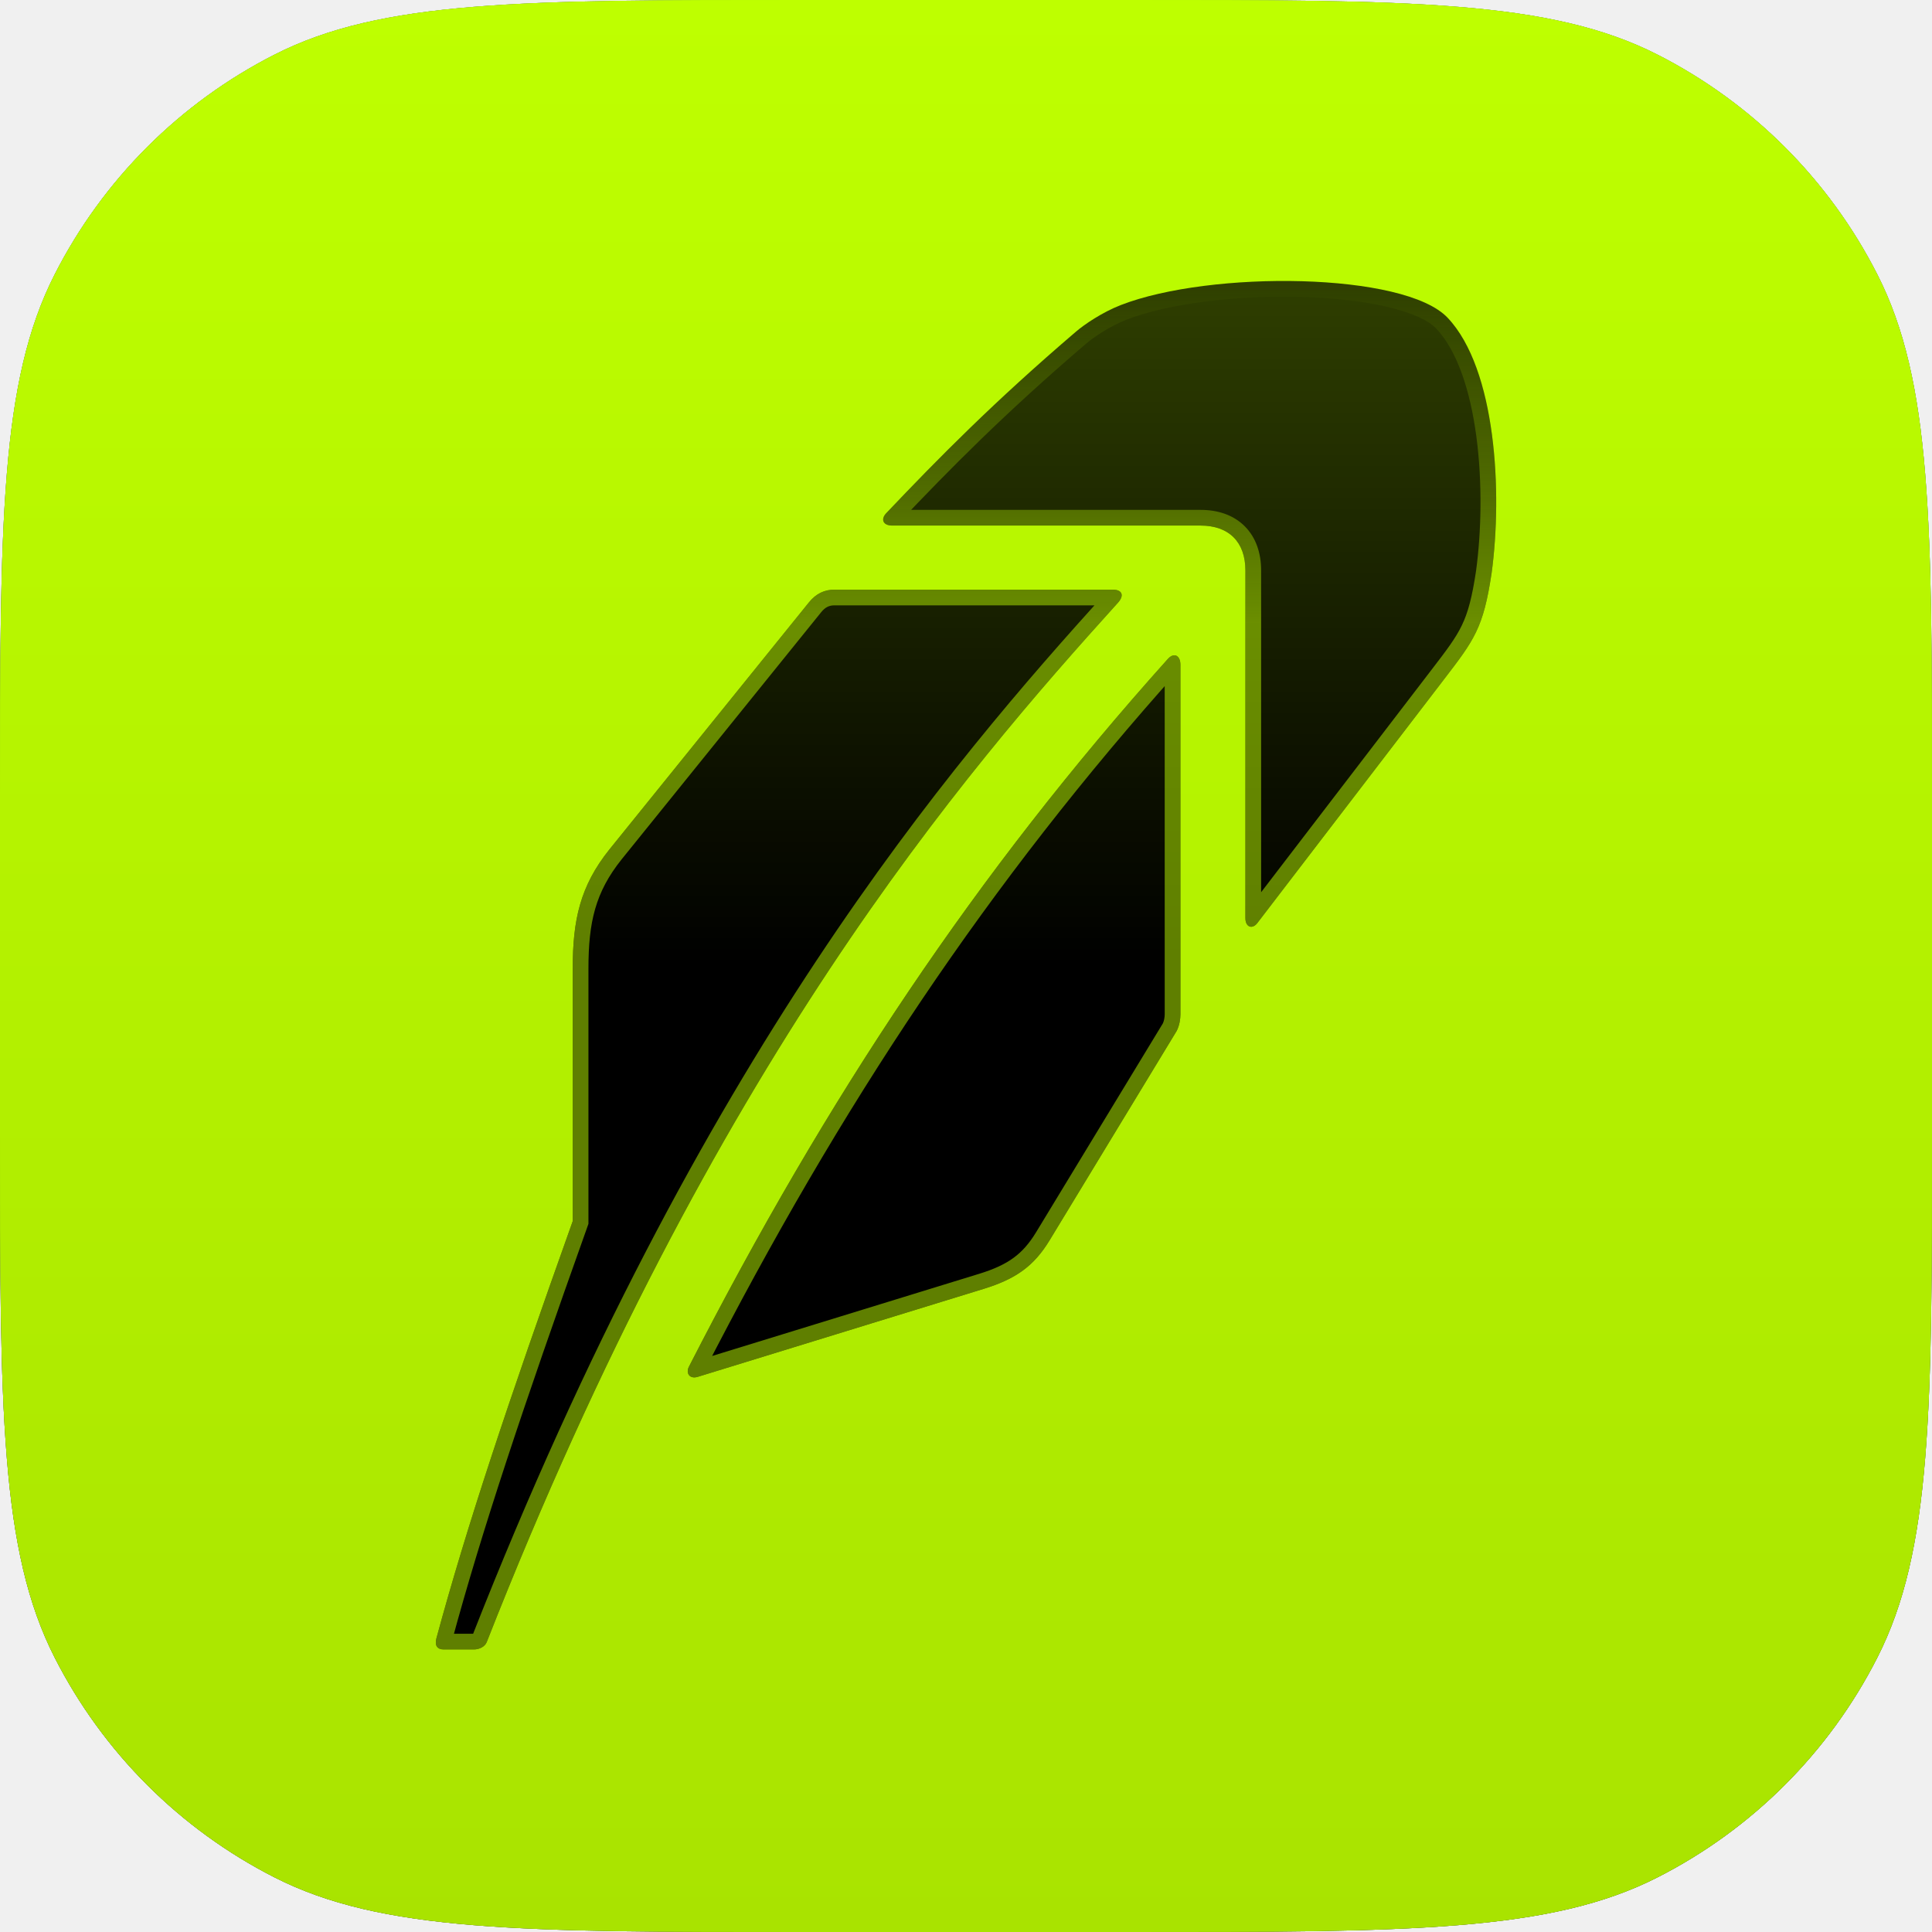
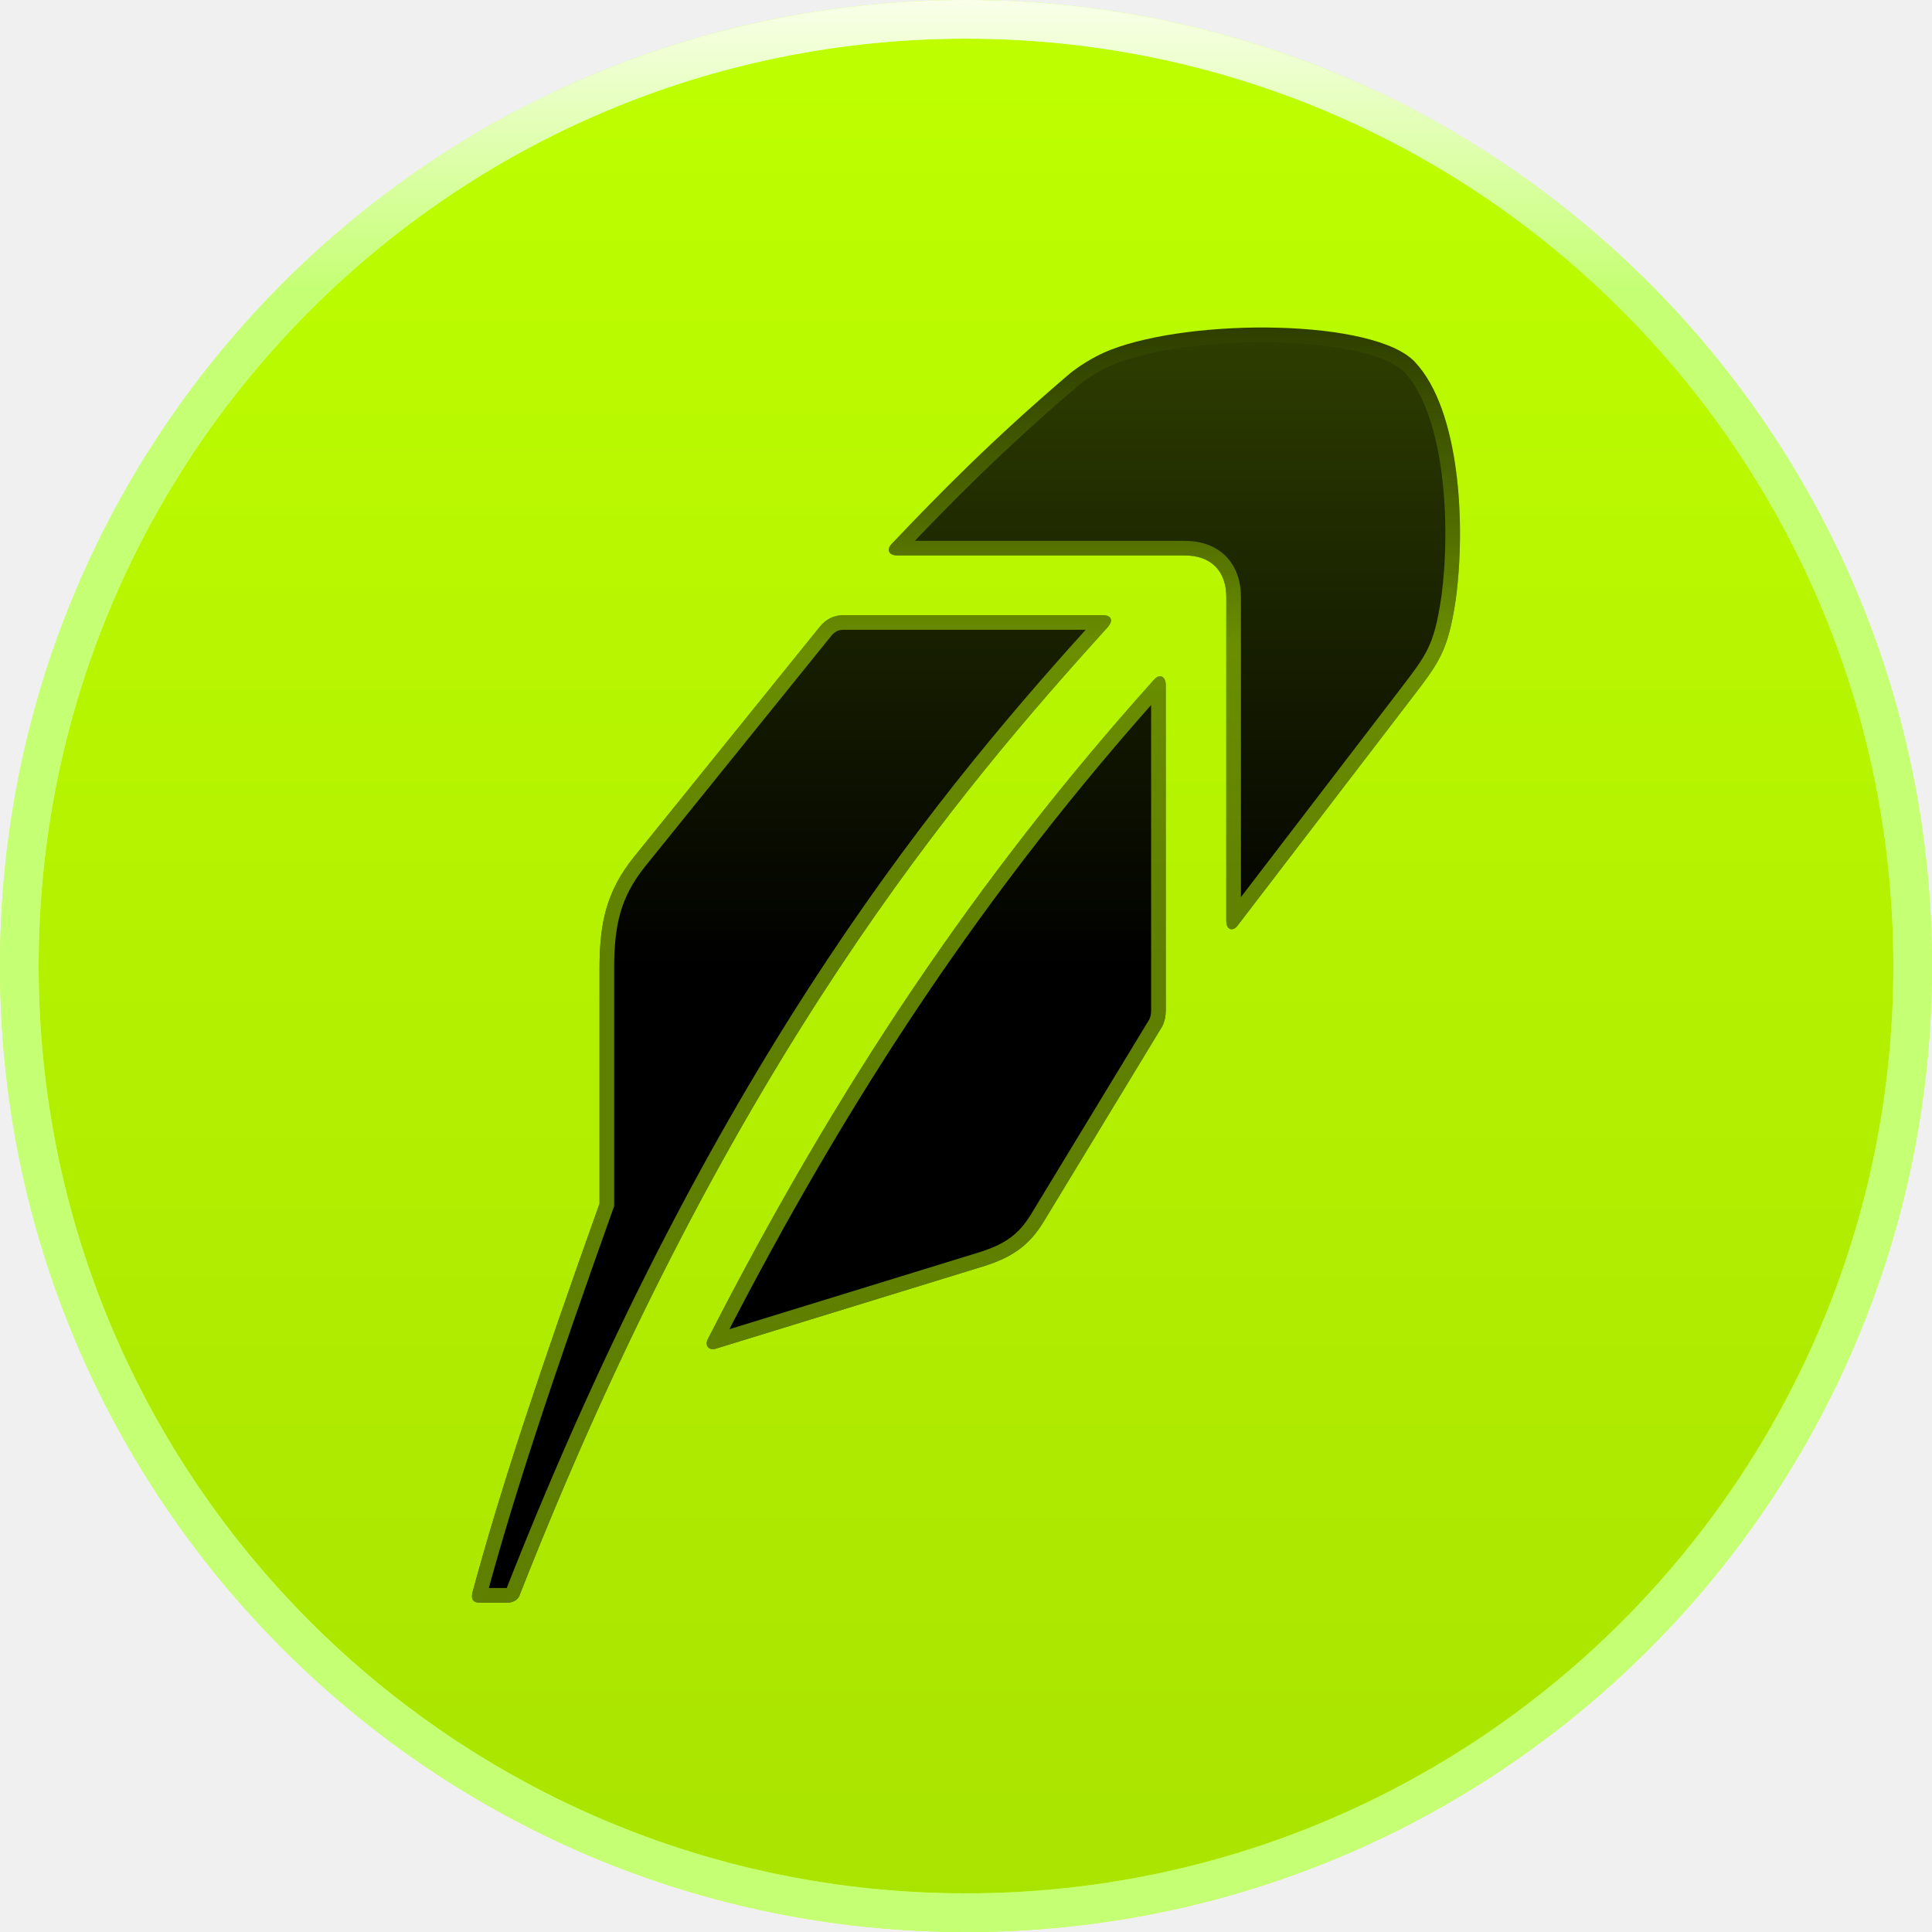
- <svg xmlns="http://www.w3.org/2000/svg" width="250" height="250" viewBox="0 0 250 250" fill="none">
-   <g>
-     <g>
-       <path d="M0 104C0 67.597 0 49.395 7.085 35.491C13.316 23.26 23.26 13.316 35.491 7.085C49.395 0 67.597 0 104 0H146C182.403 0 200.605 0 214.509 7.085C226.74 13.316 236.684 23.26 242.915 35.491C250 49.395 250 67.597 250 104V146C250 182.403 250 200.605 242.915 214.509C236.684 226.74 226.74 236.684 214.509 242.915C200.605 250 182.403 250 146 250H104C67.597 250 49.395 250 35.491 242.915C23.26 236.684 13.316 226.74 7.085 214.509C0 200.605 0 182.403 0 146V104Z" fill="url(#paint0_linear_10809_45063)" />
-       <path d="M0 104C0 67.597 0 49.395 7.085 35.491C13.316 23.26 23.26 13.316 35.491 7.085C49.395 0 67.597 0 104 0H146C182.403 0 200.605 0 214.509 7.085C226.74 13.316 236.684 23.26 242.915 35.491C250 49.395 250 67.597 250 104V146C250 182.403 250 200.605 242.915 214.509C236.684 226.74 226.74 236.684 214.509 242.915C200.605 250 182.403 250 146 250H104C67.597 250 49.395 250 35.491 242.915C23.26 236.684 13.316 226.74 7.085 214.509C0 200.605 0 182.403 0 146V104Z" fill="url(#paint1_linear_10809_45063)" />
-       <path d="M0 104C0 67.597 0 49.395 7.085 35.491C13.316 23.26 23.26 13.316 35.491 7.085C49.395 0 67.597 0 104 0H146C182.403 0 200.605 0 214.509 7.085C226.74 13.316 236.684 23.26 242.915 35.491C250 49.395 250 67.597 250 104V146C250 182.403 250 200.605 242.915 214.509C236.684 226.74 226.74 236.684 214.509 242.915C200.605 250 182.403 250 146 250H104C67.597 250 49.395 250 35.491 242.915C23.26 236.684 13.316 226.74 7.085 214.509C0 200.605 0 182.403 0 146V104Z" fill="url(#paint2_linear_10809_45063)" />
-     </g>
-     <g>
-       <mask id="path-4-inside-1_10809_45063" fill="white">
-         <path d="M143.984 76.298C145.168 76.298 145.524 77.008 144.695 77.956C124.562 100.22 92.469 137.406 62.98 212.489C62.743 213.081 62.032 213.436 61.322 213.436H57.414C56.585 213.436 56.23 212.939 56.467 212.015C60.375 197.567 65.704 181.579 74.112 158.013V125.326C74.112 119.05 75.06 114.667 78.849 109.93L104.667 77.956C105.579 76.819 106.68 76.298 107.982 76.298H143.984ZM151.088 85.301C151.917 84.353 152.746 84.827 152.746 86.011V131.251C152.746 131.843 152.627 132.671 152.272 133.382L135.81 160.502C133.797 163.818 131.452 165.499 127.284 166.778L90.335 178.147C89.269 178.503 88.7 177.721 89.15 176.845C107.033 141.909 126.336 112.894 151.088 85.301ZM145.049 39.468C156.654 34.967 181.762 35.204 187.328 41.126C193.604 47.758 194.433 63.745 193.012 74.167C191.947 81.272 190.762 82.812 186.854 87.904L162.813 119.288C162.103 120.354 161.155 119.998 161.155 118.814V73.811C161.155 70.14 159.023 68.009 155.352 68.009H115.442C114.258 68.009 113.902 67.179 114.731 66.35C121.481 59.245 128.587 52.021 139.246 42.902C140.312 41.99 142.633 40.403 145.049 39.468Z" />
-       </mask>
-       <path d="M143.984 76.298C145.168 76.298 145.524 77.008 144.695 77.956C124.562 100.22 92.469 137.406 62.98 212.489C62.743 213.081 62.032 213.436 61.322 213.436H57.414C56.585 213.436 56.23 212.939 56.467 212.015C60.375 197.567 65.704 181.579 74.112 158.013V125.326C74.112 119.05 75.06 114.667 78.849 109.93L104.667 77.956C105.579 76.819 106.68 76.298 107.982 76.298H143.984ZM151.088 85.301C151.917 84.353 152.746 84.827 152.746 86.011V131.251C152.746 131.843 152.627 132.671 152.272 133.382L135.81 160.502C133.797 163.818 131.452 165.499 127.284 166.778L90.335 178.147C89.269 178.503 88.7 177.721 89.15 176.845C107.033 141.909 126.336 112.894 151.088 85.301ZM145.049 39.468C156.654 34.967 181.762 35.204 187.328 41.126C193.604 47.758 194.433 63.745 193.012 74.167C191.947 81.272 190.762 82.812 186.854 87.904L162.813 119.288C162.103 120.354 161.155 119.998 161.155 118.814V73.811C161.155 70.14 159.023 68.009 155.352 68.009H115.442C114.258 68.009 113.902 67.179 114.731 66.35C121.481 59.245 128.587 52.021 139.246 42.902C140.312 41.99 142.633 40.403 145.049 39.468Z" fill="url(#paint3_linear_10809_45063)" />
-       <path d="M144.695 77.956L146.203 79.319L146.214 79.307L146.225 79.294L144.695 77.956ZM62.98 212.489L64.868 213.244L64.872 213.232L62.98 212.489ZM57.414 213.436L57.414 215.469H57.414V213.436ZM56.467 212.015L54.504 211.485L54.501 211.498L54.497 211.511L56.467 212.015ZM74.112 158.013L76.027 158.696L76.145 158.364V158.013H74.112ZM74.112 125.326L72.079 125.326V125.326H74.112ZM78.849 109.93L77.268 108.653L77.262 108.661L78.849 109.93ZM104.667 77.956L106.248 79.233L106.252 79.228L104.667 77.956ZM107.982 76.298V74.265H107.982L107.982 76.298ZM151.088 85.301L152.601 86.658L152.609 86.649L152.617 86.639L151.088 85.301ZM152.746 131.251L154.779 131.251V131.251H152.746ZM152.272 133.382L154.01 134.436L154.053 134.365L154.091 134.29L152.272 133.382ZM135.81 160.502L137.548 161.557L137.548 161.557L135.81 160.502ZM127.284 166.778L126.688 164.835L126.686 164.835L127.284 166.778ZM90.335 178.147L89.737 176.204L89.714 176.211L89.692 176.219L90.335 178.147ZM89.15 176.845L90.958 177.773L90.96 177.771L89.15 176.845ZM145.049 39.468L145.783 41.363L145.783 41.363L145.049 39.468ZM187.328 41.126L185.847 42.518L185.851 42.523L187.328 41.126ZM193.012 74.167L195.023 74.468L195.025 74.455L195.027 74.442L193.012 74.167ZM186.854 87.904L185.242 86.666L185.24 86.668L186.854 87.904ZM162.813 119.288L161.199 118.052L161.159 118.105L161.122 118.16L162.813 119.288ZM161.155 118.814H159.122V118.815L161.155 118.814ZM161.155 73.811H163.188V73.811L161.155 73.811ZM155.352 68.009L155.352 65.976H155.352V68.009ZM115.442 68.009L115.442 70.041H115.442V68.009ZM114.731 66.35L116.169 67.788L116.187 67.769L116.205 67.751L114.731 66.35ZM139.246 42.902L137.924 41.358V41.358L139.246 42.902ZM143.984 76.298V78.331C144.096 78.331 144.043 78.35 143.899 78.287C143.739 78.217 143.428 78.022 143.241 77.606C143.054 77.19 143.115 76.83 143.166 76.671C143.212 76.529 143.255 76.515 143.165 76.617L144.695 77.956L146.225 79.294C146.769 78.672 147.598 77.379 146.948 75.937C146.299 74.494 144.786 74.265 143.984 74.265V76.298ZM144.695 77.956L143.187 76.593C122.951 98.971 90.694 136.363 61.088 211.746L62.98 212.489L64.872 213.232C94.243 138.45 126.173 101.469 146.203 79.319L144.695 77.956ZM62.98 212.489L61.093 211.734C61.187 211.5 61.331 211.414 61.349 211.403C61.369 211.393 61.353 211.404 61.322 211.404V213.436V215.469C62.541 215.469 64.217 214.869 64.868 213.244L62.98 212.489ZM61.322 213.436V211.404H57.414V213.436V215.469H61.322V213.436ZM57.414 213.436L57.414 211.404C57.369 211.404 57.863 211.401 58.222 211.93C58.535 212.39 58.381 212.735 58.436 212.52L56.467 212.015L54.497 211.511C54.316 212.22 54.221 213.275 54.859 214.214C55.544 215.223 56.63 215.469 57.414 215.469L57.414 213.436ZM56.467 212.015L58.429 212.546C62.315 198.179 67.621 182.254 76.027 158.696L74.112 158.013L72.197 157.329C63.786 180.905 58.434 196.956 54.504 211.485L56.467 212.015ZM74.112 158.013H76.145V125.326H74.112H72.079V158.013H74.112ZM74.112 125.326L76.145 125.326C76.145 119.333 77.03 115.459 80.437 111.2L78.849 109.93L77.262 108.661C73.089 113.876 72.079 118.767 72.079 125.326L74.112 125.326ZM78.849 109.93L80.431 111.208L106.248 79.233L104.667 77.956L103.085 76.679L77.268 108.653L78.849 109.93ZM104.667 77.956L106.252 79.228C106.799 78.546 107.329 78.331 107.982 78.331L107.982 76.298L107.982 74.265C106.03 74.265 104.358 75.092 103.081 76.684L104.667 77.956ZM107.982 76.298V78.331H143.984V76.298V74.265H107.982V76.298ZM151.088 85.301L152.617 86.639C152.671 86.578 152.607 86.678 152.388 86.757C152.135 86.849 151.747 86.879 151.353 86.692C150.987 86.517 150.818 86.251 150.758 86.121C150.699 85.993 150.713 85.941 150.713 86.011H152.746H154.779C154.779 85.094 154.457 83.667 153.102 83.022C151.572 82.293 150.222 83.203 149.558 83.962L151.088 85.301ZM152.746 86.011H150.713V131.251H152.746H154.779V86.011H152.746ZM152.746 131.251L150.713 131.251C150.713 131.419 150.695 131.64 150.649 131.873C150.602 132.107 150.534 132.313 150.454 132.473L152.272 133.382L154.091 134.29C154.626 133.219 154.779 132.056 154.779 131.251L152.746 131.251ZM152.272 133.382L150.534 132.327L134.073 159.447L135.81 160.502L137.548 161.557L154.01 134.436L152.272 133.382ZM135.81 160.502L134.073 159.447C133.176 160.924 132.257 161.957 131.155 162.763C130.039 163.58 128.64 164.236 126.688 164.835L127.284 166.778L127.88 168.722C130.097 168.041 131.954 167.217 133.556 166.044C135.172 164.861 136.432 163.395 137.548 161.557L135.81 160.502ZM127.284 166.778L126.686 164.835L89.737 176.204L90.335 178.147L90.933 180.09L127.882 168.721L127.284 166.778ZM90.335 178.147L89.692 176.219C89.657 176.23 90.238 176.065 90.73 176.649C91.19 177.197 90.986 177.72 90.958 177.773L89.15 176.845L87.342 175.916C86.864 176.846 86.719 178.198 87.618 179.266C88.548 180.372 89.946 180.42 90.978 180.076L90.335 178.147ZM89.15 176.845L90.96 177.771C108.774 142.968 127.983 114.103 152.601 86.658L151.088 85.301L149.574 83.943C124.69 111.685 105.291 140.85 87.341 175.918L89.15 176.845ZM145.049 39.468L145.783 41.363C151.232 39.25 160.107 38.188 168.396 38.421C172.515 38.536 176.393 38.97 179.538 39.714C182.78 40.481 184.887 41.497 185.847 42.518L187.328 41.126L188.809 39.733C186.986 37.794 183.867 36.56 180.473 35.758C176.982 34.932 172.814 34.478 168.51 34.357C159.952 34.116 150.471 35.185 144.314 37.572L145.049 39.468ZM187.328 41.126L185.851 42.523C188.533 45.357 190.241 50.47 191.042 56.493C191.83 62.425 191.687 68.844 190.998 73.892L193.012 74.167L195.027 74.442C195.759 69.068 195.912 62.282 195.072 55.958C194.244 49.723 192.399 43.527 188.804 39.728L187.328 41.126ZM193.012 74.167L191.002 73.865C190.48 77.344 189.955 79.271 189.167 80.91C188.359 82.591 187.232 84.073 185.242 86.666L186.854 87.904L188.467 89.142C190.384 86.643 191.804 84.809 192.831 82.671C193.879 80.491 194.479 78.096 195.023 74.468L193.012 74.167ZM186.854 87.904L185.24 86.668L161.199 118.052L162.813 119.288L164.427 120.524L188.468 89.14L186.854 87.904ZM162.813 119.288L161.122 118.16C161.08 118.223 161.125 118.126 161.317 118.026C161.529 117.916 161.903 117.82 162.334 117.958C163.235 118.244 163.188 119.002 163.188 118.814L161.155 118.814L159.122 118.815C159.122 119.81 159.549 121.338 161.101 121.832C162.704 122.342 163.937 121.266 164.505 120.416L162.813 119.288ZM161.155 118.814H163.188V73.811H161.155H159.122V118.814H161.155ZM161.155 73.811L163.188 73.811C163.188 71.585 162.534 69.562 161.068 68.096C159.601 66.629 157.578 65.976 155.352 65.976L155.352 68.009L155.352 70.041C156.797 70.041 157.676 70.454 158.193 70.971C158.71 71.488 159.122 72.367 159.122 73.811L161.155 73.811ZM155.352 68.009V65.976H115.442V68.009V70.041H155.352V68.009ZM115.442 68.009L115.442 65.976C115.196 65.976 115.862 65.902 116.2 66.689C116.547 67.498 116.009 67.947 116.169 67.788L114.731 66.35L113.294 64.913C112.624 65.583 111.85 66.861 112.463 68.291C113.068 69.701 114.504 70.041 115.442 70.041L115.442 68.009ZM114.731 66.35L116.205 67.751C122.929 60.672 129.982 53.503 140.567 44.447L139.246 42.902L137.924 41.358C127.193 50.539 120.034 57.817 113.257 64.95L114.731 66.35ZM139.246 42.902L140.567 44.447C141.491 43.656 143.618 42.202 145.783 41.363L145.049 39.468L144.314 37.572C141.647 38.605 139.132 40.324 137.924 41.358L139.246 42.902Z" fill="url(#paint4_linear_10809_45063)" mask="url(#path-4-inside-1_10809_45063)" />
-     </g>
-   </g>
+ <svg xmlns="http://www.w3.org/2000/svg" width="88" height="88" viewBox="0 0 88 88" fill="none">
+   <circle cx="44" cy="44" r="43.12" fill="#D9D9D9" />
+   <circle cx="44" cy="44" r="43.12" fill="url(#paint0_linear_24806_806938)" />
+   <circle cx="44" cy="44" r="43.12" stroke="url(#paint1_linear_24806_806938)" stroke-width="1.76" />
+   <circle cx="44" cy="44" r="43.12" stroke="url(#paint2_linear_24806_806938)" stroke-width="1.76" />
+   <circle cx="44" cy="44" r="43.12" stroke="url(#paint3_linear_24806_806938)" stroke-width="1.76" />
+   <mask id="path-3-inside-1_24806_806938" fill="white">
+     <path d="M50.225 28.02C50.613 28.02 50.729 28.253 50.457 28.563C43.854 35.866 33.328 48.063 23.656 72.688C23.579 72.882 23.345 72.999 23.112 72.999H21.83C21.559 72.999 21.442 72.836 21.52 72.533C22.801 67.794 24.55 62.55 27.308 54.82V44.1C27.308 42.042 27.619 40.604 28.861 39.051L37.328 28.563C37.627 28.191 37.989 28.02 38.416 28.02H50.225ZM52.555 30.97C52.827 30.659 53.099 30.815 53.099 31.203V46.041C53.099 46.235 53.06 46.507 52.943 46.74L47.544 55.635C46.884 56.722 46.115 57.274 44.748 57.693L32.629 61.423C32.279 61.539 32.093 61.282 32.24 60.995C38.105 49.537 44.437 40.02 52.555 30.97ZM50.574 15.938C54.381 14.462 62.616 14.54 64.442 16.482C66.5 18.658 66.772 23.901 66.306 27.319C65.956 29.65 65.567 30.155 64.285 31.825L56.401 42.118C56.167 42.468 55.856 42.351 55.856 41.963V27.203C55.856 25.999 55.157 25.3 53.953 25.3H40.863C40.475 25.3 40.359 25.028 40.631 24.756C42.845 22.425 45.175 20.055 48.671 17.064C49.021 16.765 49.782 16.245 50.574 15.938Z" />
+   </mask>
+   <path d="M50.225 28.02C50.613 28.02 50.729 28.253 50.457 28.563C43.854 35.866 33.328 48.063 23.656 72.688C23.579 72.882 23.345 72.999 23.112 72.999H21.83C21.559 72.999 21.442 72.836 21.52 72.533C22.801 67.794 24.55 62.55 27.308 54.82V44.1C27.308 42.042 27.619 40.604 28.861 39.051L37.328 28.563C37.627 28.191 37.989 28.02 38.416 28.02H50.225ZM52.555 30.97C52.827 30.659 53.099 30.815 53.099 31.203V46.041C53.099 46.235 53.06 46.507 52.943 46.74L47.544 55.635C46.884 56.722 46.115 57.274 44.748 57.693L32.629 61.423C32.279 61.539 32.093 61.282 32.24 60.995C38.105 49.537 44.437 40.02 52.555 30.97ZM50.574 15.938C54.381 14.462 62.616 14.54 64.442 16.482C66.5 18.658 66.772 23.901 66.306 27.319C65.956 29.65 65.567 30.155 64.285 31.825L56.401 42.118C56.167 42.468 55.856 42.351 55.856 41.963V27.203C55.856 25.999 55.157 25.3 53.953 25.3H40.863C40.475 25.3 40.359 25.028 40.631 24.756C42.845 22.425 45.175 20.055 48.671 17.064C49.021 16.765 49.782 16.245 50.574 15.938Z" fill="url(#paint4_linear_24806_806938)" />
+   <path d="M50.225 28.02L50.225 27.353H50.225V28.02ZM50.457 28.563L50.952 29.011L50.959 29.003L50.457 28.563ZM23.656 72.688L24.275 72.936L24.277 72.932L23.656 72.688ZM23.112 72.999V73.666H23.112L23.112 72.999ZM21.83 72.999L21.83 73.666H21.83V72.999ZM21.52 72.533L20.876 72.359L20.874 72.368L21.52 72.533ZM27.308 54.82L27.936 55.044L27.974 54.936V54.82H27.308ZM28.861 39.051L28.343 38.632L28.341 38.634L28.861 39.051ZM37.328 28.563L37.847 28.982L37.848 28.981L37.328 28.563ZM38.416 28.02V27.353H38.416L38.416 28.02ZM52.555 30.97L53.051 31.415L53.056 31.409L52.555 30.97ZM53.099 46.041L53.766 46.041V46.041H53.099ZM52.943 46.74L53.513 47.086L53.528 47.063L53.54 47.038L52.943 46.74ZM47.544 55.635L48.114 55.981L48.114 55.981L47.544 55.635ZM44.748 57.693L44.553 57.056L44.552 57.056L44.748 57.693ZM32.629 61.423L32.433 60.786L32.425 60.788L32.418 60.79L32.629 61.423ZM32.24 60.995L32.834 61.3L32.834 61.299L32.24 60.995ZM50.574 15.938L50.815 16.56L50.815 16.56L50.574 15.938ZM64.442 16.482L63.956 16.939L63.957 16.941L64.442 16.482ZM66.306 27.319L66.965 27.418L66.966 27.409L66.306 27.319ZM64.285 31.825L63.756 31.419L63.756 31.42L64.285 31.825ZM56.401 42.118L55.871 41.713L55.858 41.73L55.846 41.748L56.401 42.118ZM55.856 41.963H55.19V41.963L55.856 41.963ZM40.863 25.3L40.863 25.966H40.863V25.3ZM40.631 24.756L41.102 25.227L41.108 25.221L41.114 25.215L40.631 24.756ZM48.671 17.064L48.238 16.558L48.237 16.558L48.671 17.064ZM50.225 28.02L50.224 28.686C50.261 28.686 50.244 28.693 50.196 28.672C50.143 28.649 50.041 28.584 49.98 28.448C49.919 28.311 49.939 28.194 49.956 28.142C49.971 28.095 49.985 28.091 49.955 28.124L50.457 28.563L50.959 29.003C51.137 28.799 51.409 28.375 51.197 27.902C50.984 27.428 50.488 27.353 50.225 27.353L50.225 28.02ZM50.457 28.563L49.963 28.116C43.325 35.456 32.746 47.72 23.036 72.445L23.656 72.688L24.277 72.932C33.91 48.405 44.382 36.276 50.952 29.011L50.457 28.563ZM23.656 72.688L23.037 72.441C23.068 72.364 23.116 72.335 23.122 72.332C23.128 72.329 23.123 72.332 23.112 72.332L23.112 72.999L23.112 73.666C23.512 73.666 24.062 73.469 24.275 72.936L23.656 72.688ZM23.112 72.999V72.332H21.83V72.999V73.666H23.112V72.999ZM21.83 72.999L21.831 72.332C21.816 72.332 21.978 72.332 22.096 72.505C22.198 72.656 22.148 72.769 22.166 72.698L21.52 72.533L20.874 72.368C20.814 72.6 20.783 72.946 20.992 73.254C21.217 73.585 21.573 73.666 21.83 73.666L21.83 72.999ZM21.52 72.533L22.163 72.707C23.438 67.995 25.179 62.771 27.936 55.044L27.308 54.82L26.68 54.596C23.921 62.329 22.165 67.594 20.876 72.359L21.52 72.533ZM27.308 54.82H27.974V44.1H27.308H26.641V54.82H27.308ZM27.308 44.1H27.974C27.974 42.135 28.265 40.864 29.382 39.467L28.861 39.051L28.341 38.634C26.972 40.345 26.641 41.949 26.641 44.1H27.308ZM28.861 39.051L29.38 39.47L37.847 28.982L37.328 28.563L36.809 28.145L28.343 38.632L28.861 39.051ZM37.328 28.563L37.848 28.981C38.028 28.757 38.202 28.686 38.416 28.686L38.416 28.02L38.416 27.353C37.776 27.353 37.227 27.624 36.808 28.146L37.328 28.563ZM38.416 28.02V28.686H50.225V28.02V27.353H38.416V28.02ZM52.555 30.97L53.056 31.409C53.074 31.389 53.053 31.422 52.981 31.448C52.898 31.477 52.771 31.488 52.642 31.426C52.522 31.369 52.466 31.281 52.447 31.239C52.427 31.197 52.432 31.18 52.432 31.203H53.099H53.766C53.766 30.902 53.66 30.434 53.216 30.222C52.714 29.983 52.271 30.282 52.053 30.531L52.555 30.97ZM53.099 31.203H52.432V46.041H53.099H53.766V31.203H53.099ZM53.099 46.041L52.432 46.041C52.432 46.096 52.426 46.169 52.411 46.245C52.396 46.322 52.373 46.39 52.347 46.442L52.943 46.74L53.54 47.038C53.716 46.687 53.765 46.305 53.766 46.041L53.099 46.041ZM52.943 46.74L52.373 46.394L46.974 55.289L47.544 55.635L48.114 55.981L53.513 47.086L52.943 46.74ZM47.544 55.635L46.974 55.289C46.68 55.773 46.379 56.112 46.017 56.377C45.651 56.645 45.193 56.859 44.553 57.056L44.748 57.693L44.944 58.331C45.671 58.108 46.28 57.837 46.805 57.452C47.335 57.065 47.748 56.584 48.114 55.981L47.544 55.635ZM44.748 57.693L44.552 57.056L32.433 60.786L32.629 61.423L32.825 62.06L44.944 58.331L44.748 57.693ZM32.629 61.423L32.418 60.79C32.407 60.794 32.598 60.74 32.759 60.931C32.909 61.111 32.843 61.282 32.834 61.3L32.24 60.995L31.647 60.691C31.491 60.996 31.443 61.439 31.738 61.789C32.042 62.152 32.501 62.168 32.84 62.055L32.629 61.423ZM32.24 60.995L32.834 61.299C38.677 49.884 44.977 40.416 53.051 31.415L52.555 30.97L52.059 30.524C43.897 39.623 37.534 49.189 31.647 60.691L32.24 60.995ZM50.574 15.938L50.815 16.56C52.602 15.867 55.513 15.519 58.232 15.595C59.583 15.633 60.855 15.775 61.886 16.019C62.95 16.271 63.641 16.604 63.956 16.939L64.442 16.482L64.927 16.026C64.329 15.39 63.306 14.985 62.193 14.722C61.048 14.451 59.681 14.302 58.27 14.262C55.463 14.183 52.353 14.534 50.333 15.317L50.574 15.938ZM64.442 16.482L63.957 16.941C64.837 17.87 65.397 19.547 65.659 21.523C65.918 23.468 65.871 25.574 65.645 27.229L66.306 27.319L66.966 27.409C67.207 25.647 67.257 23.422 66.981 21.347C66.71 19.302 66.105 17.27 64.926 16.024L64.442 16.482ZM66.306 27.319L65.646 27.22C65.475 28.361 65.303 28.993 65.044 29.531C64.779 30.082 64.409 30.568 63.756 31.419L64.285 31.825L64.814 32.231C65.443 31.412 65.909 30.81 66.246 30.109C66.59 29.394 66.787 28.608 66.965 27.418L66.306 27.319ZM64.285 31.825L63.756 31.42L55.871 41.713L56.401 42.118L56.93 42.524L64.814 32.231L64.285 31.825ZM56.401 42.118L55.846 41.748C55.832 41.769 55.847 41.737 55.91 41.704C55.979 41.668 56.102 41.637 56.243 41.682C56.539 41.776 56.523 42.025 56.523 41.963L55.856 41.963L55.19 41.963C55.19 42.289 55.33 42.791 55.839 42.953C56.365 43.12 56.769 42.767 56.955 42.488L56.401 42.118ZM55.856 41.963H56.523V27.203H55.856H55.19V41.963H55.856ZM55.856 27.203H56.523C56.523 26.473 56.309 25.809 55.828 25.328C55.347 24.847 54.683 24.633 53.953 24.633V25.3V25.966C54.427 25.966 54.715 26.102 54.885 26.271C55.055 26.441 55.19 26.729 55.19 27.203H55.856ZM53.953 25.3V24.633H40.863V25.3V25.966H53.953V25.3ZM40.863 25.3L40.864 24.633C40.783 24.633 41.002 24.609 41.113 24.868C41.226 25.133 41.05 25.28 41.102 25.227L40.631 24.756L40.16 24.284C39.94 24.504 39.686 24.922 39.886 25.392C40.084 25.854 40.555 25.966 40.863 25.966L40.863 25.3ZM40.631 24.756L41.114 25.215C43.32 22.893 45.633 20.541 49.104 17.571L48.671 17.064L48.237 16.558C44.718 19.569 42.37 21.957 40.148 24.297L40.631 24.756ZM48.671 17.064L49.104 17.571C49.407 17.312 50.105 16.835 50.815 16.56L50.574 15.938L50.334 15.317C49.459 15.655 48.634 16.219 48.238 16.558L48.671 17.064Z" fill="url(#paint5_linear_24806_806938)" mask="url(#path-3-inside-1_24806_806938)" />
  <defs>
-     <linearGradient id="paint0_linear_10809_45063" x1="125" y1="0" x2="125" y2="250" gradientUnits="userSpaceOnUse">
-       <stop stop-color="#0004B4" />
-       <stop offset="1" stop-color="#170069" />
-     </linearGradient>
-     <linearGradient id="paint1_linear_10809_45063" x1="125" y1="0" x2="125" y2="250" gradientUnits="userSpaceOnUse">
-       <stop stop-color="#BEFF00" />
-       <stop offset="1" stop-color="#89B800" />
-     </linearGradient>
-     <linearGradient id="paint2_linear_10809_45063" x1="125" y1="0" x2="125" y2="250" gradientUnits="userSpaceOnUse">
+     <linearGradient id="paint0_linear_24806_806938" x1="44" y1="0" x2="44" y2="88" gradientUnits="userSpaceOnUse">
      <stop stop-color="#BEFF00" />
      <stop offset="1" stop-color="#A9E300" />
    </linearGradient>
-     <linearGradient id="paint3_linear_10809_45063" x1="125.002" y1="36.356" x2="125.002" y2="213.436" gradientUnits="userSpaceOnUse">
+     <linearGradient id="paint1_linear_24806_806938" x1="44" y1="0" x2="44" y2="88" gradientUnits="userSpaceOnUse">
+       <stop stop-color="#E0FF85" />
+       <stop offset="1" stop-color="#C5FF1C" />
+     </linearGradient>
+     <linearGradient id="paint2_linear_24806_806938" x1="44" y1="0" x2="44" y2="88" gradientUnits="userSpaceOnUse">
+       <stop offset="0.85" stop-color="#C5FF74" />
+       <stop offset="1" stop-color="#C5FF74" />
+     </linearGradient>
+     <linearGradient id="paint3_linear_24806_806938" x1="44" y1="0" x2="44" y2="88" gradientUnits="userSpaceOnUse">
+       <stop stop-color="#F9FFE9" />
+       <stop offset="0.15" stop-color="#F9FFE9" stop-opacity="0" />
+     </linearGradient>
+     <linearGradient id="paint4_linear_24806_806938" x1="43.999" y1="14.918" x2="43.999" y2="72.999" gradientUnits="userSpaceOnUse">
      <stop stop-opacity="0.75" />
      <stop offset="0.5" />
    </linearGradient>
-     <linearGradient id="paint4_linear_10809_45063" x1="125.002" y1="36.356" x2="125.002" y2="213.436" gradientUnits="userSpaceOnUse">
+     <linearGradient id="paint5_linear_24806_806938" x1="43.999" y1="14.918" x2="43.999" y2="72.999" gradientUnits="userSpaceOnUse">
      <stop stop-color="#BEFE00" stop-opacity="0" />
      <stop offset="0.25" stop-color="#BEFE00" stop-opacity="0.5" />
    </linearGradient>
  </defs>
</svg>
